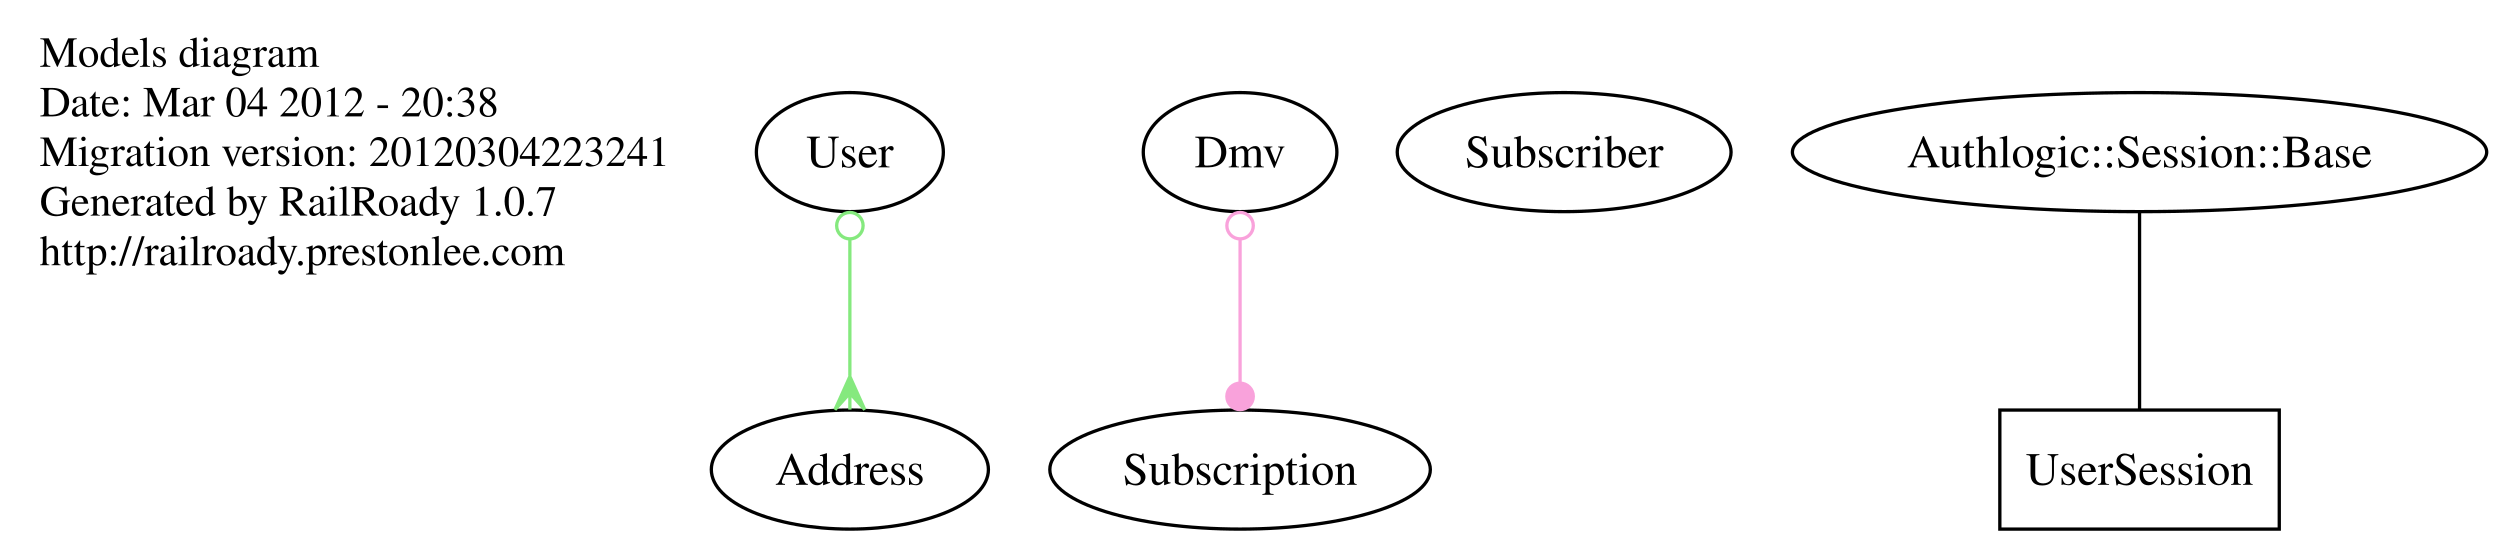
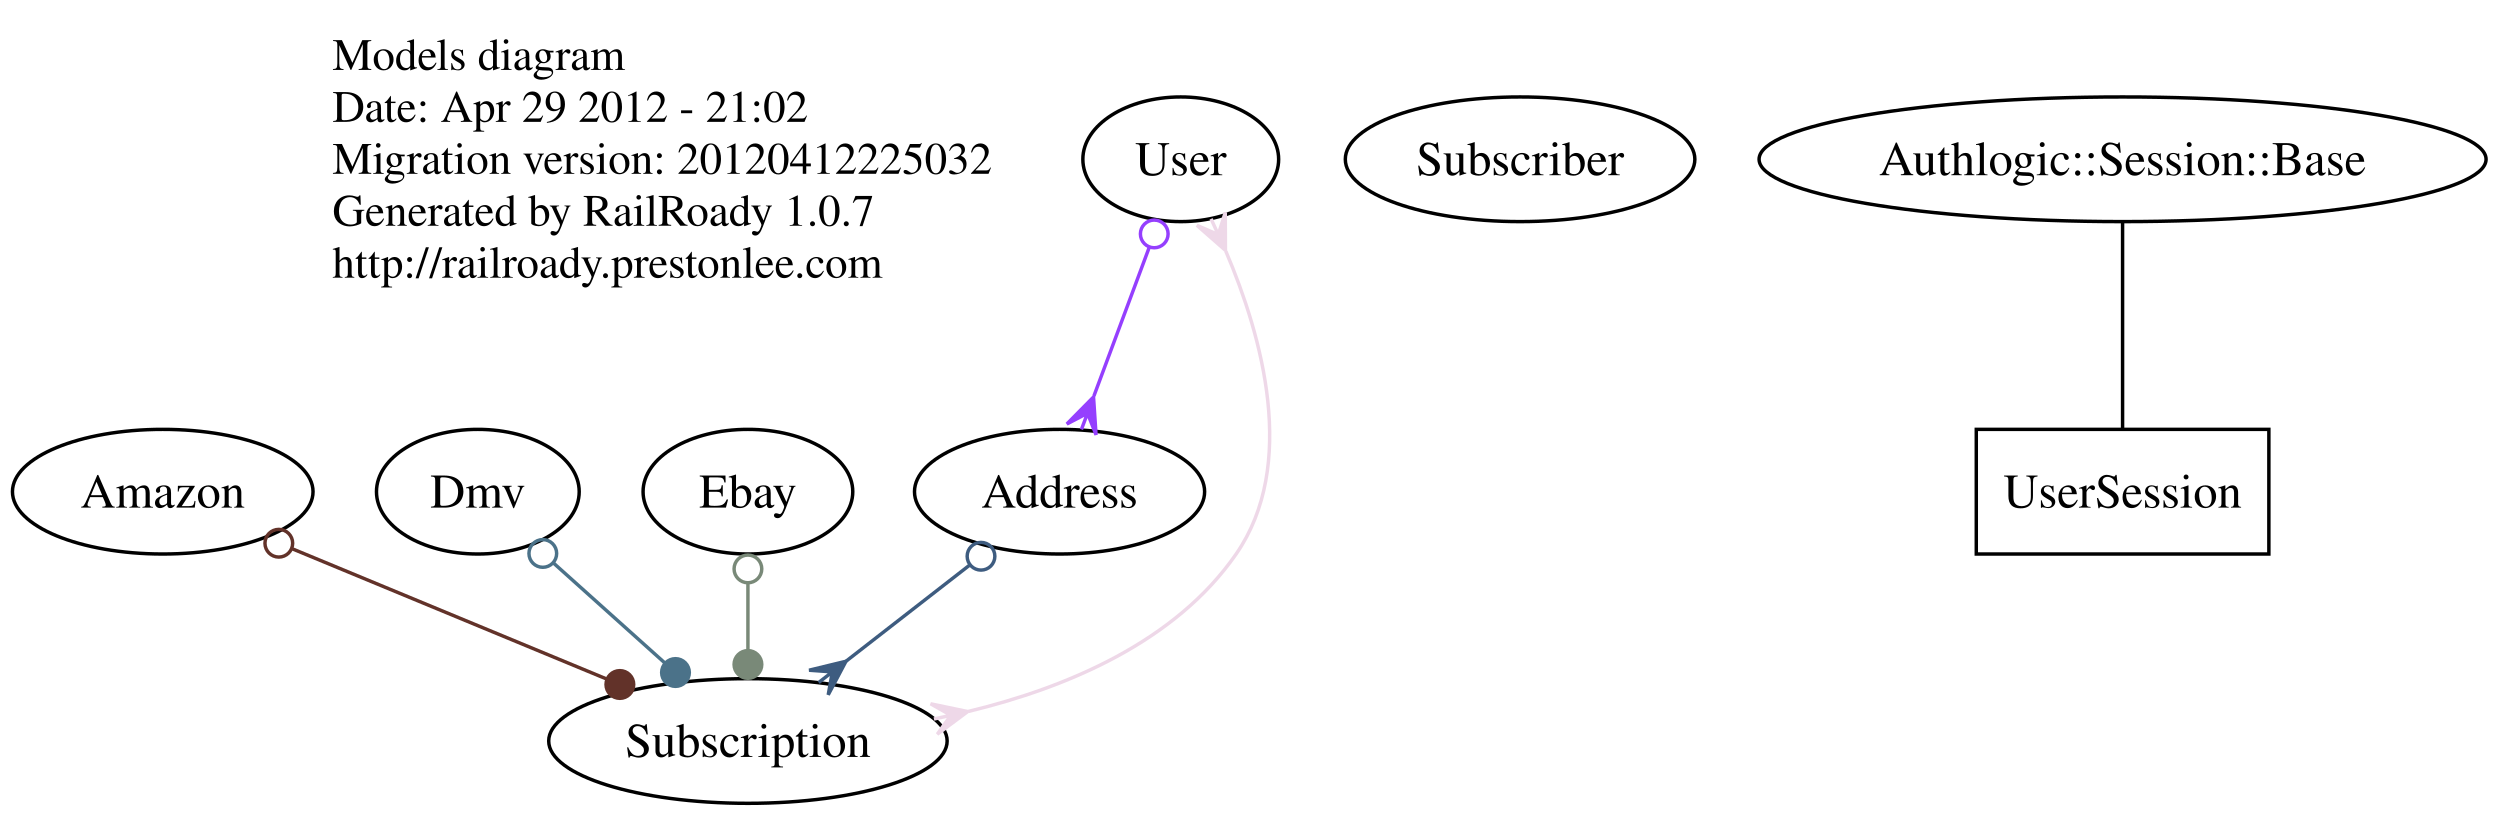
- <svg xmlns="http://www.w3.org/2000/svg" width="756pt" height="164pt" viewBox="0.00 0.00 756.00 164.00">
-   <g id="graph1" class="graph" transform="scale(1 1) rotate(0) translate(4 160)">
-     <polygon fill="white" stroke="white" points="-4,5 -4,-160 753,-160 753,5 -4,5" />
+ <svg xmlns="http://www.w3.org/2000/svg" width="722pt" height="236pt" viewBox="0.00 0.00 722.00 236.00">
+   <g id="graph1" class="graph" transform="scale(1 1) rotate(0) translate(4 232)">
+     <polygon fill="white" stroke="white" points="-4,5 -4,-232 719,-232 719,5 -4,5" />
    <g id="node1" class="node">
-       <text text-anchor="start" x="8" y="-139.8" font-family="Times,serif" font-size="13.00">Models diagram</text>
-       <text text-anchor="start" x="8" y="-124.8" font-family="Times,serif" font-size="13.00">Date: Mar 04 2012 - 20:38</text>
-       <text text-anchor="start" x="8" y="-109.8" font-family="Times,serif" font-size="13.00">Migration version: 20120304223241</text>
-       <text text-anchor="start" x="8" y="-94.8" font-family="Times,serif" font-size="13.00">Generated by RailRoady 1.0.7</text>
-       <text text-anchor="start" x="8" y="-79.8" font-family="Times,serif" font-size="13.00">http://railroady.prestonlee.com</text>
+       <text text-anchor="start" x="92" y="-211.8" font-family="Times,serif" font-size="13.00">Models diagram</text>
+       <text text-anchor="start" x="92" y="-196.8" font-family="Times,serif" font-size="13.00">Date: Apr 29 2012 - 21:02</text>
+       <text text-anchor="start" x="92" y="-181.8" font-family="Times,serif" font-size="13.00">Migration version: 20120412225032</text>
+       <text text-anchor="start" x="92" y="-166.8" font-family="Times,serif" font-size="13.00">Generated by RailRoady 1.0.7</text>
+       <text text-anchor="start" x="92" y="-151.8" font-family="Times,serif" font-size="13.00">http://railroady.prestonlee.com</text>
    </g>
    <g id="node2" class="node">
-       <ellipse fill="none" stroke="black" cx="253" cy="-18" rx="41.895" ry="18" />
-       <text text-anchor="middle" x="253" y="-13.4" font-family="Times,serif" font-size="14.00">Address</text>
+       <ellipse fill="none" stroke="black" cx="302" cy="-90" rx="41.895" ry="18" />
+       <text text-anchor="middle" x="302" y="-85.4" font-family="Times,serif" font-size="14.00">Address</text>
+     </g>
+     <g id="node7" class="node">
+       <ellipse fill="none" stroke="black" cx="212" cy="-18" rx="57.535" ry="18" />
+       <text text-anchor="middle" x="212" y="-13.4" font-family="Times,serif" font-size="14.00">Subscription</text>
+     </g>
+     <g id="edge2" class="edge">
+       <path fill="none" stroke="#3e5c80" d="M275.939,-68.73C264.797,-60.064 251.76,-49.924 240.375,-41.069" />
+       <ellipse fill="none" stroke="#3e5c80" cx="279.314" cy="-71.355" rx="4" ry="4" />
+       <polygon fill="#3e5c80" stroke="#3e5c80" points="240.321,-41.028 235.19,-31.336 236.374,-37.958 232.428,-34.888 232.428,-34.888 232.428,-34.888 236.374,-37.958 229.665,-38.44 240.321,-41.028 240.321,-41.028" />
    </g>
    <g id="node3" class="node">
-       <ellipse fill="none" stroke="black" cx="371" cy="-114" rx="29.274" ry="18" />
-       <text text-anchor="middle" x="371" y="-109.4" font-family="Times,serif" font-size="14.00">Dmv</text>
+       <ellipse fill="none" stroke="black" cx="43" cy="-90" rx="43.404" ry="18" />
+       <text text-anchor="middle" x="43" y="-85.4" font-family="Times,serif" font-size="14.00">Amazon</text>
+     </g>
+     <g id="edge4" class="edge">
+       <path fill="none" stroke="#623229" d="M80.425,-73.499C107.309,-62.363 143.528,-47.361 171.16,-35.916" />
+       <ellipse fill="none" stroke="#623229" cx="76.52" cy="-75.116" rx="4" ry="4" />
+       <ellipse fill="#623229" stroke="#623229" cx="175.016" cy="-34.319" rx="4" ry="4" />
+     </g>
+     <g id="node4" class="node">
+       <ellipse fill="none" stroke="black" cx="134" cy="-90" rx="29.274" ry="18" />
+       <text text-anchor="middle" x="134" y="-85.4" font-family="Times,serif" font-size="14.00">Dmv</text>
+     </g>
+     <g id="edge6" class="edge">
+       <path fill="none" stroke="#4b7289" d="M155.809,-69.428C165.796,-60.465 177.665,-49.814 187.915,-40.615" />
+       <ellipse fill="none" stroke="#4b7289" cx="152.761" cy="-72.163" rx="4" ry="4" />
+       <ellipse fill="#4b7289" stroke="#4b7289" cx="191.079" cy="-37.775" rx="4" ry="4" />
    </g>
    <g id="node5" class="node">
-       <ellipse fill="none" stroke="black" cx="371" cy="-18" rx="57.535" ry="18" />
-       <text text-anchor="middle" x="371" y="-13.4" font-family="Times,serif" font-size="14.00">Subscription</text>
+       <ellipse fill="none" stroke="black" cx="212" cy="-90" rx="30.281" ry="18" />
+       <text text-anchor="middle" x="212" y="-85.4" font-family="Times,serif" font-size="14.00">Ebay</text>
    </g>
-     <g id="edge2" class="edge">
-       <path fill="none" stroke="#f9a2db" d="M371,-87.683C371,-74.285 371,-57.876 371,-44.457" />
-       <ellipse fill="none" stroke="#f9a2db" cx="371" cy="-91.759" rx="4" ry="4" />
-       <ellipse fill="#f9a2db" stroke="#f9a2db" cx="371" cy="-40.132" rx="4" ry="4" />
-     </g>
-     <g id="node4" class="node">
-       <ellipse fill="none" stroke="black" cx="469" cy="-114" rx="50.474" ry="18" />
-       <text text-anchor="middle" x="469" y="-109.4" font-family="Times,serif" font-size="14.00">Subscriber</text>
+     <g id="edge8" class="edge">
+       <path fill="none" stroke="#798978" d="M212,-63.64C212,-57.348 212,-50.605 212,-44.316" />
+       <ellipse fill="none" stroke="#798978" cx="212" cy="-67.697" rx="4" ry="4" />
+       <ellipse fill="#798978" stroke="#798978" cx="212" cy="-40.104" rx="4" ry="4" />
    </g>
    <g id="node6" class="node">
-       <ellipse fill="none" stroke="black" cx="253" cy="-114" rx="28.271" ry="18" />
-       <text text-anchor="middle" x="253" y="-109.4" font-family="Times,serif" font-size="14.00">User</text>
+       <ellipse fill="none" stroke="black" cx="435" cy="-186" rx="50.474" ry="18" />
+       <text text-anchor="middle" x="435" y="-181.4" font-family="Times,serif" font-size="14.00">Subscriber</text>
    </g>
-     <g id="edge4" class="edge">
-       <path fill="none" stroke="#85e97e" d="M253,-87.683C253,-74.923 253,-59.432 253,-46.393" />
-       <ellipse fill="none" stroke="#85e97e" cx="253" cy="-91.759" rx="4" ry="4" />
-       <polygon fill="#85e97e" stroke="#85e97e" points="253,-46.132 257.5,-36.132 253,-41.132 253,-36.132 253,-36.132 253,-36.132 253,-41.132 248.5,-36.132 253,-46.132 253,-46.132" />
+     <g id="node8" class="node">
+       <ellipse fill="none" stroke="black" cx="337" cy="-186" rx="28.271" ry="18" />
+       <text text-anchor="middle" x="337" y="-181.4" font-family="Times,serif" font-size="14.00">User</text>
    </g>
-     <g id="node7" class="node">
-       <polygon fill="none" stroke="black" points="685.25,-36 600.75,-36 600.75,-0 685.25,-0 685.25,-36" />
-       <text text-anchor="middle" x="643" y="-13.4" font-family="Times,serif" font-size="14.00">UserSession</text>
+     <g id="edge10" class="edge">
+       <path fill="none" stroke="#953ffe" d="M327.889,-160.529C322.989,-147.37 316.94,-131.125 311.922,-117.647" />
+       <ellipse fill="none" stroke="#953ffe" cx="329.347" cy="-164.446" rx="4" ry="4" />
+       <polygon fill="#953ffe" stroke="#953ffe" points="311.811,-117.348 312.538,-106.407 310.066,-112.662 308.321,-107.977 308.321,-107.977 308.321,-107.977 310.066,-112.662 304.104,-109.547 311.811,-117.348 311.811,-117.348" />
    </g>
-     <g id="node10" class="node">
-       <ellipse fill="none" stroke="black" cx="643" cy="-114" rx="104.979" ry="18" />
-       <text text-anchor="middle" x="643" y="-109.4" font-family="Times,serif" font-size="14.00">Authlogic::Session::Base</text>
+     <g id="edge12" class="edge">
+       <path fill="none" stroke="#eed8e8" d="M350.034,-159.41C360.523,-134.845 370.844,-97.771 353,-72 335.488,-46.709 304.299,-33.47 275.7,-26.547" />
+       <polygon fill="#eed8e8" stroke="#eed8e8" points="349.907,-159.688 341.666,-166.923 347.834,-164.238 345.761,-168.788 345.761,-168.788 345.761,-168.788 347.834,-164.238 349.857,-170.654 349.907,-159.688 349.907,-159.688" />
+       <polygon fill="#eed8e8" stroke="#eed8e8" points="275.485,-26.5 266.685,-19.957 270.602,-25.426 265.718,-24.352 265.718,-24.352 265.718,-24.352 270.602,-25.426 264.752,-28.747 275.485,-26.5 275.485,-26.5" />
    </g>
-     <g id="edge6" class="edge">
-       <path fill="none" stroke="black" d="M643,-95.759C643,-78.798 643,-53.054 643,-36.132" />
+     <g id="node9" class="node">
+       <polygon fill="none" stroke="black" points="651.25,-108 566.75,-108 566.75,-72 651.25,-72 651.25,-108" />
+       <text text-anchor="middle" x="609" y="-85.4" font-family="Times,serif" font-size="14.00">UserSession</text>
+     </g>
+     <g id="node16" class="node">
+       <ellipse fill="none" stroke="black" cx="609" cy="-186" rx="104.979" ry="18" />
+       <text text-anchor="middle" x="609" y="-181.4" font-family="Times,serif" font-size="14.00">Authlogic::Session::Base</text>
+     </g>
+     <g id="edge14" class="edge">
+       <path fill="none" stroke="black" d="M609,-167.759C609,-150.798 609,-125.055 609,-108.132" />
    </g>
  </g>
</svg>
